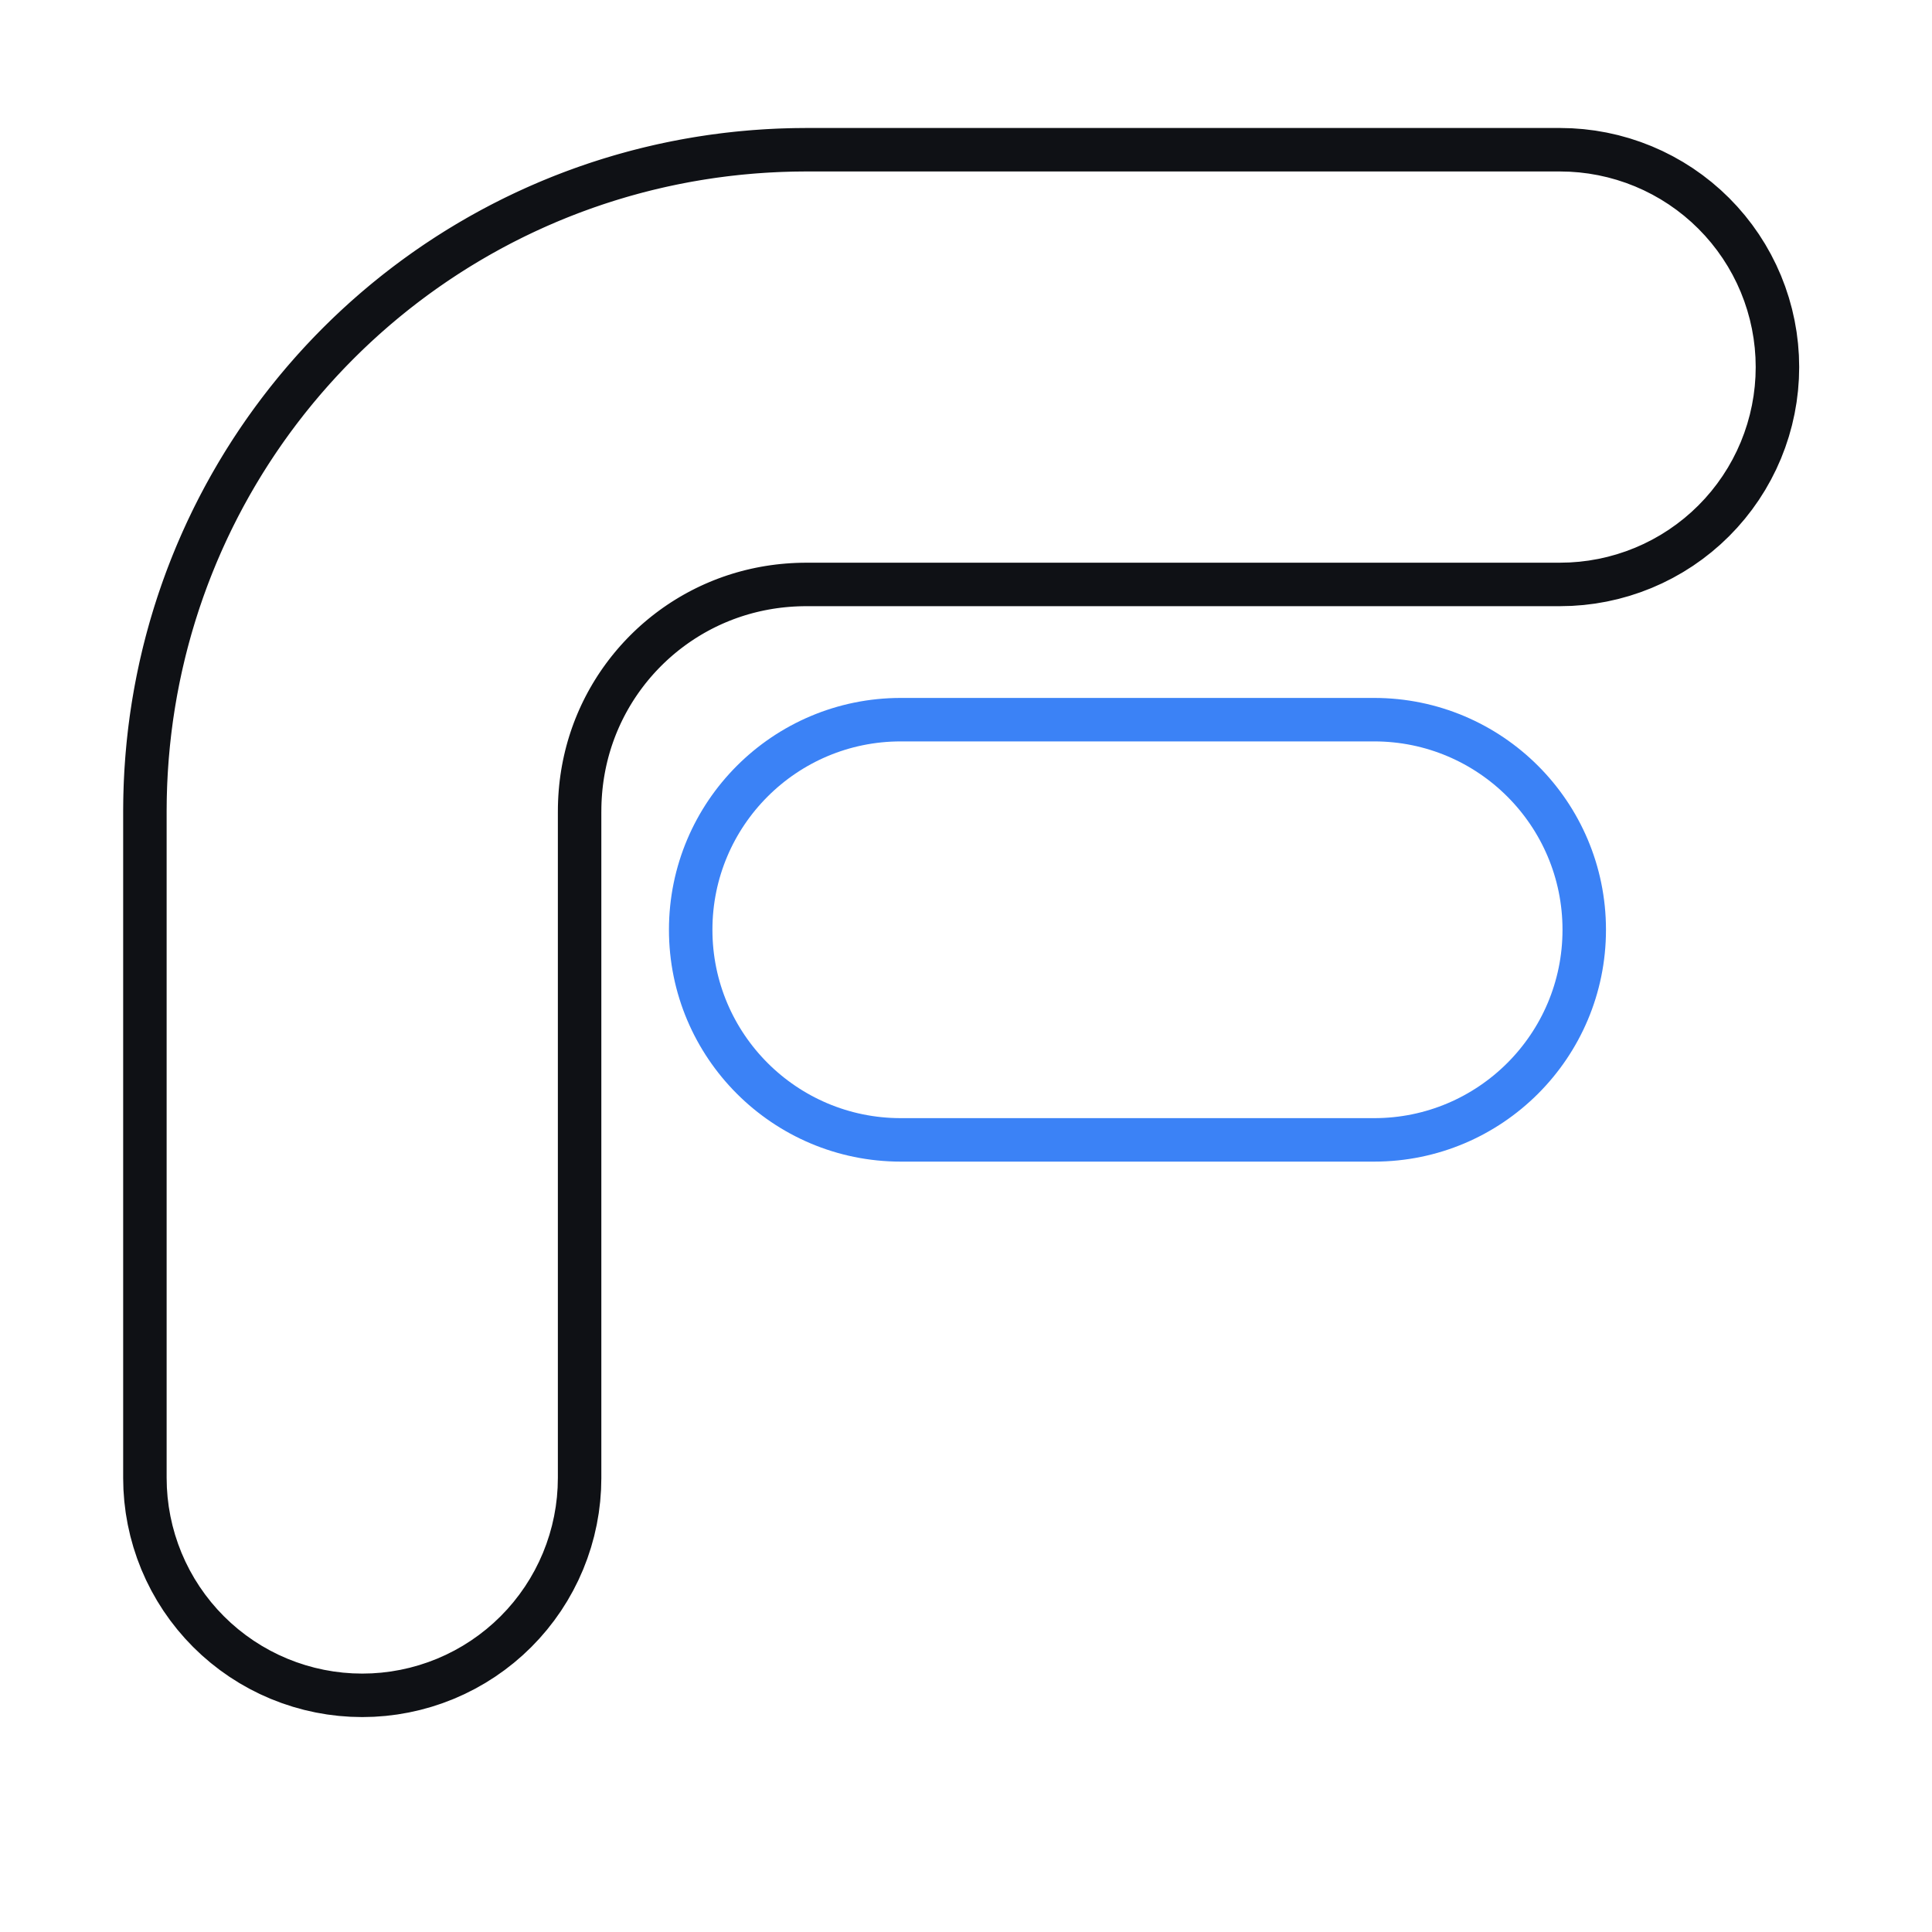
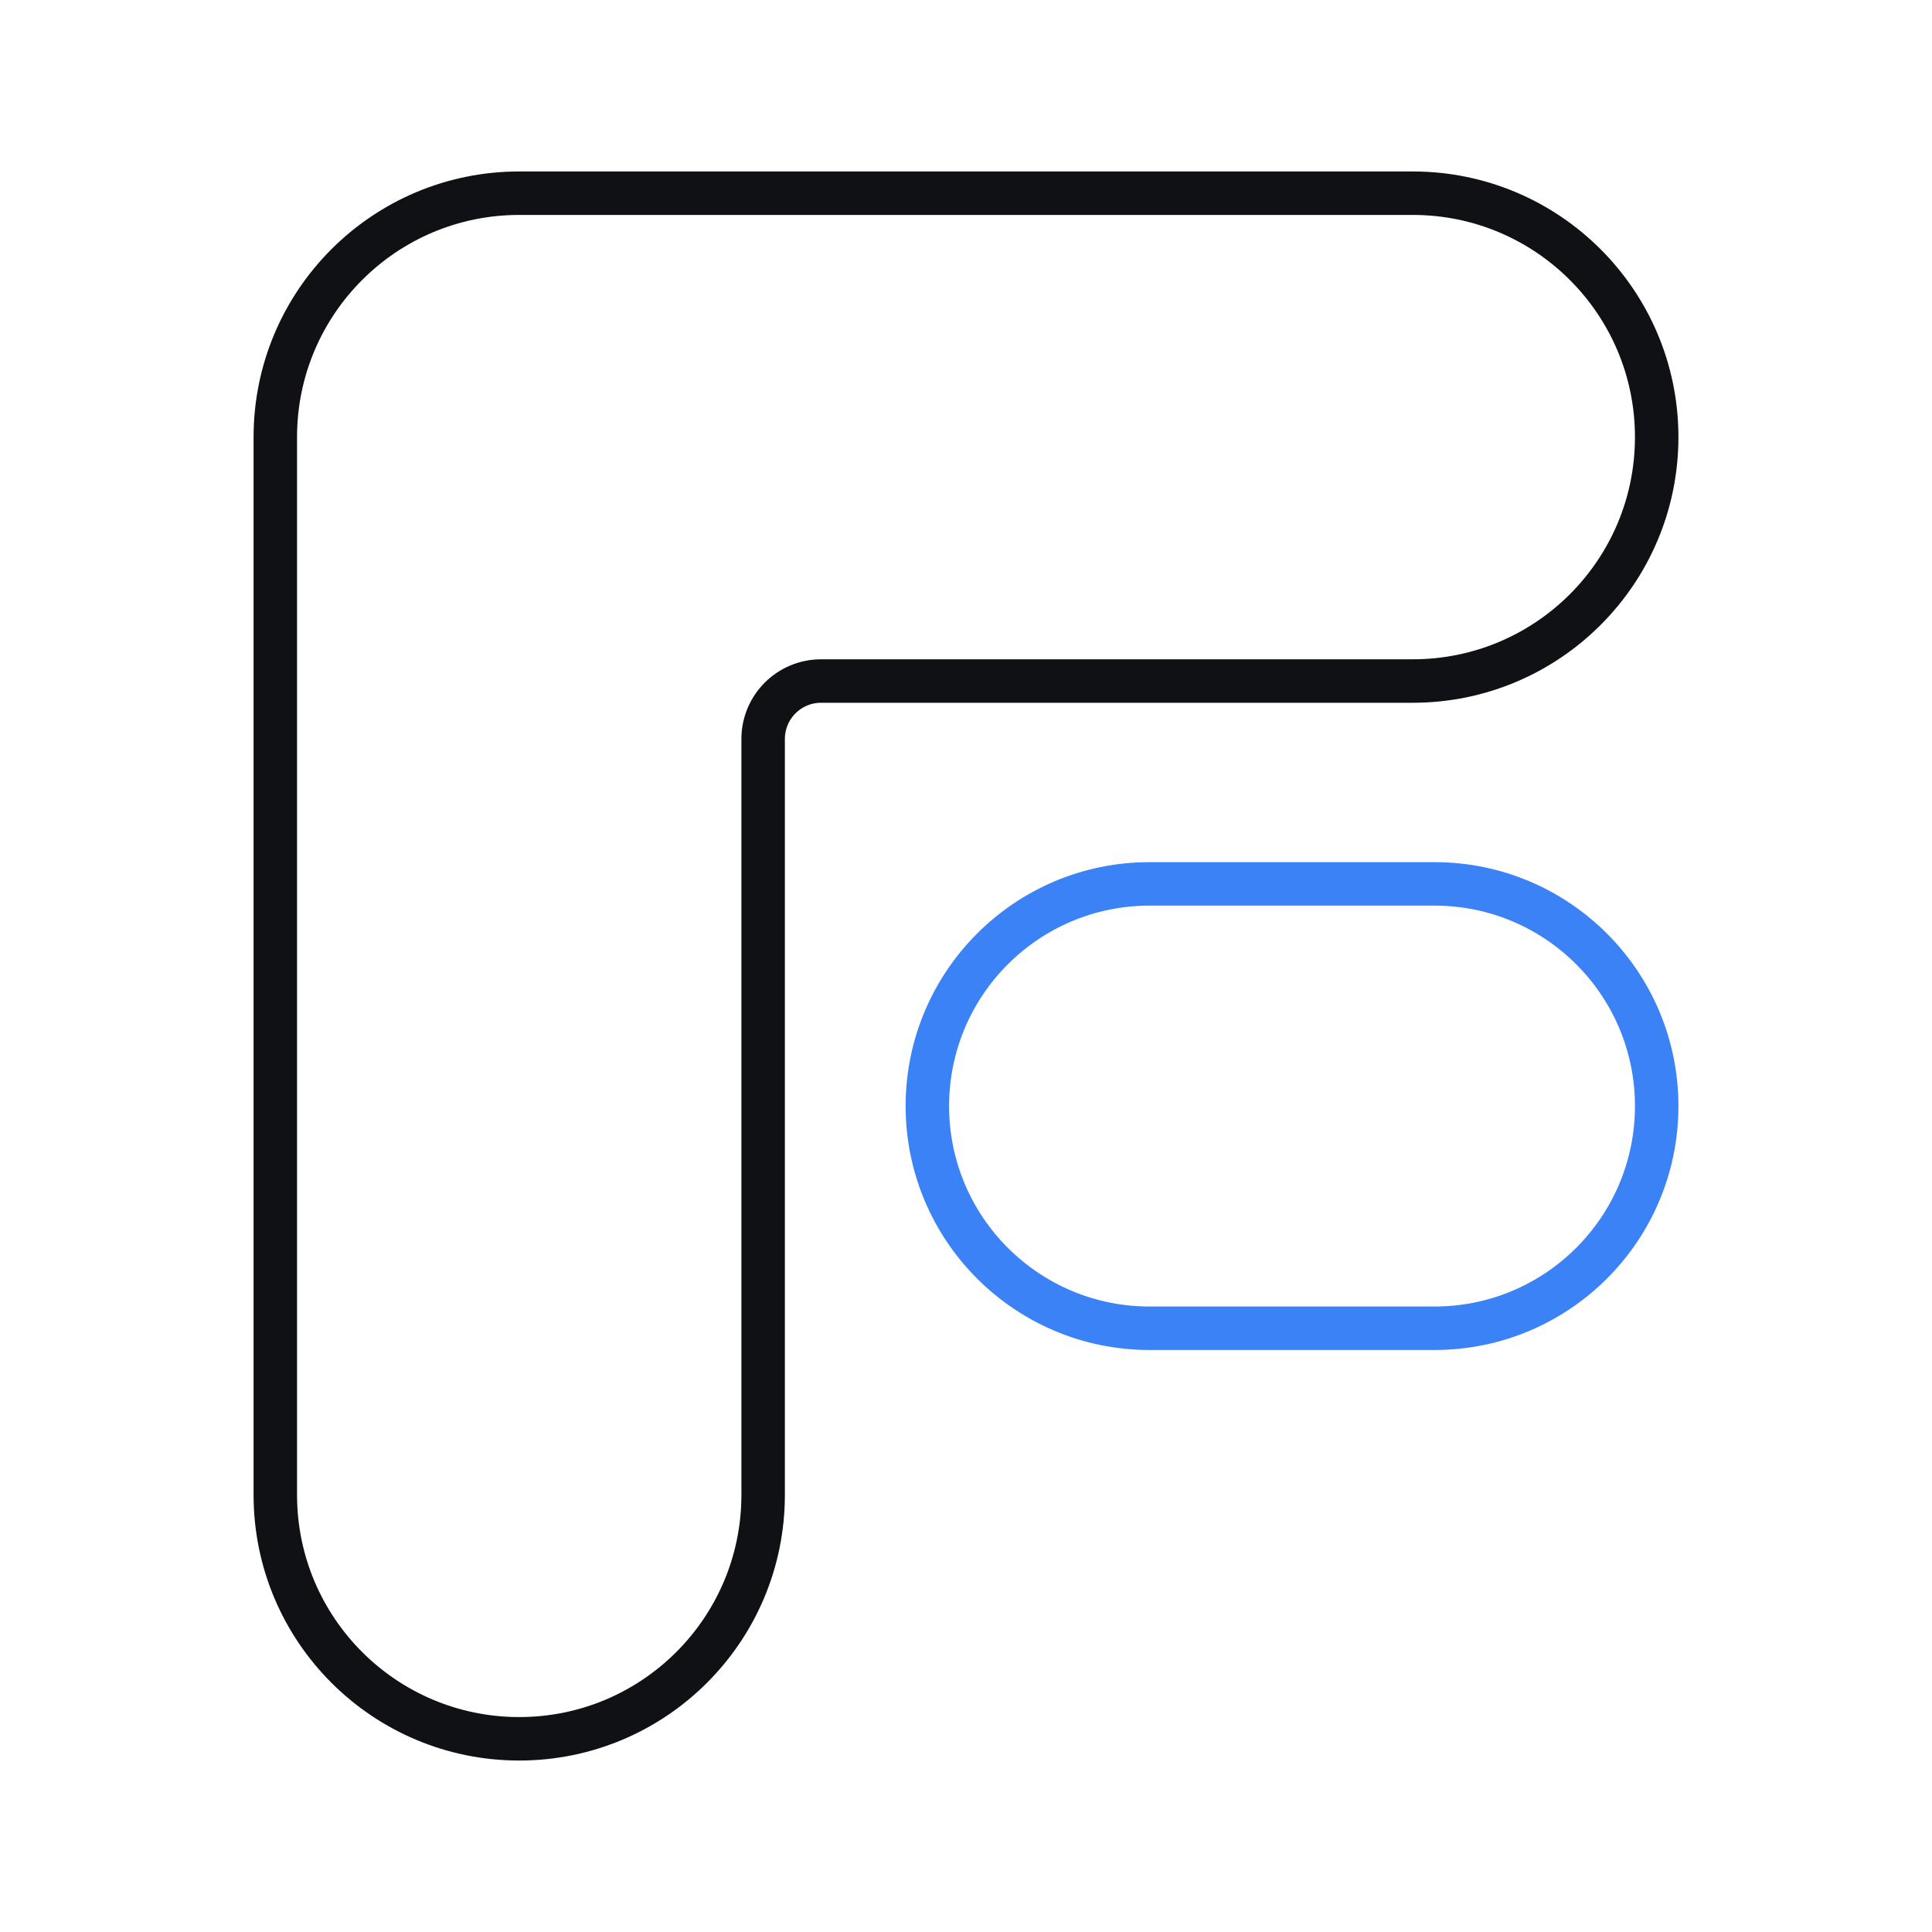
<svg xmlns="http://www.w3.org/2000/svg" viewBox="0 0 400 400" role="img" aria-label="foliquo Community color icon">
-   <path d="M 120.000,168.226 L 120.012,166.996 L 120.042,166.003 L 120.092,165.018 L 120.161,164.043 L 120.248,163.076 L 120.354,162.119 L 120.479,161.170 L 120.622,160.229 L 120.783,159.297 L 120.961,158.373 L 121.157,157.457 L 121.370,156.550 L 121.600,155.650 L 121.847,154.759 L 122.111,153.875 L 122.391,153.000 L 122.688,152.133 L 123.001,151.274 L 123.330,150.423 L 123.676,149.580 L 124.037,148.746 L 124.413,147.920 L 124.806,147.103 L 125.214,146.295 L 125.637,145.495 L 126.075,144.705 L 126.528,143.923 L 126.996,143.151 L 127.478,142.389 L 127.975,141.637 L 128.486,140.894 L 129.012,140.162 L 129.551,139.440 L 130.103,138.728 L 130.670,138.028 L 131.249,137.339 L 131.842,136.660 L 132.447,135.994 L 133.066,135.339 L 133.696,134.696 L 134.339,134.066 L 134.994,133.447 L 135.660,132.842 L 136.339,132.249 L 137.028,131.670 L 137.728,131.103 L 138.440,130.551 L 139.162,130.012 L 139.894,129.486 L 140.637,128.975 L 141.389,128.478 L 142.151,127.996 L 142.923,127.528 L 143.705,127.075 L 144.495,126.637 L 145.295,126.214 L 146.103,125.806 L 146.920,125.413 L 147.746,125.037 L 148.580,124.676 L 149.423,124.330 L 150.274,124.001 L 151.133,123.688 L 152.000,123.391 L 152.875,123.111 L 153.759,122.847 L 154.650,122.600 L 155.550,122.370 L 156.457,122.157 L 157.373,121.961 L 158.297,121.783 L 159.229,121.622 L 160.170,121.479 L 161.119,121.354 L 162.076,121.248 L 163.043,121.161 L 164.018,121.092 L 165.003,121.042 L 165.996,121.012 L 167.226,121.000 L 323.000,121.000 L 325.208,120.946 L 327.411,120.783 L 329.603,120.513 L 331.779,120.135 L 333.934,119.651 L 336.063,119.062 L 338.160,118.369 L 340.221,117.575 L 342.240,116.680 L 344.213,115.686 L 346.135,114.598 L 348.001,113.416 L 349.806,112.144 L 351.548,110.785 L 353.220,109.343 L 354.820,107.820 L 356.343,106.220 L 357.785,104.548 L 359.144,102.806 L 360.416,101.001 L 361.598,99.135 L 362.686,97.213 L 363.680,95.240 L 364.575,93.221 L 365.369,91.160 L 366.062,89.063 L 366.651,86.934 L 367.135,84.779 L 367.513,82.603 L 367.783,80.411 L 367.946,78.208 L 368.000,76.000 L 367.946,73.792 L 367.783,71.589 L 367.513,69.397 L 367.135,67.221 L 366.651,65.066 L 366.062,62.937 L 365.369,60.840 L 364.575,58.779 L 363.680,56.760 L 362.686,54.787 L 361.598,52.865 L 360.416,50.999 L 359.144,49.194 L 357.785,47.452 L 356.343,45.780 L 354.820,44.180 L 353.220,42.657 L 351.548,41.215 L 349.806,39.856 L 348.001,38.584 L 346.135,37.402 L 344.213,36.314 L 342.240,35.320 L 340.221,34.425 L 338.160,33.631 L 336.063,32.938 L 333.934,32.349 L 331.779,31.865 L 329.603,31.487 L 327.411,31.217 L 325.208,31.054 L 323.000,31.000 L 167.000,31.000 L 166.548,31.002 L 164.640,31.021 L 163.736,31.040 L 161.838,31.097 L 160.934,31.133 L 159.046,31.228 L 158.143,31.283 L 156.266,31.415 L 155.365,31.488 L 153.498,31.657 L 152.599,31.747 L 150.744,31.953 L 149.847,32.062 L 148.003,32.304 L 147.110,32.430 L 145.278,32.709 L 144.389,32.853 L 142.569,33.166 L 141.684,33.328 L 139.877,33.677 L 138.996,33.856 L 137.202,34.239 L 136.326,34.436 L 134.546,34.854 L 133.675,35.067 L 131.909,35.519 L 131.044,35.750 L 129.291,36.235 L 128.433,36.482 L 126.695,37.002 L 125.843,37.265 L 124.120,37.817 L 123.275,38.097 L 121.567,38.682 L 120.729,38.978 L 119.036,39.595 L 118.207,39.906 L 116.530,40.555 L 115.708,40.883 L 114.047,41.563 L 113.233,41.906 L 111.589,42.618 L 110.784,42.976 L 109.157,43.718 L 108.360,44.091 L 106.750,44.864 L 105.963,45.252 L 104.371,46.055 L 103.592,46.457 L 102.018,47.290 L 101.249,47.707 L 99.693,48.569 L 98.933,49.000 L 97.397,49.891 L 96.647,50.336 L 95.129,51.255 L 94.389,51.714 L 92.891,52.662 L 92.161,53.134 L 90.683,54.110 L 89.963,54.595 L 88.505,55.599 L 87.795,56.097 L 86.358,57.128 L 85.659,57.640 L 84.243,58.697 L 83.555,59.222 L 82.160,60.305 L 81.482,60.843 L 80.109,61.953 L 79.443,62.502 L 78.092,63.638 L 77.436,64.200 L 76.108,65.361 L 75.463,65.935 L 74.158,67.121 L 73.524,67.708 L 72.242,68.918 L 71.620,69.517 L 70.362,70.752 L 69.752,71.362 L 68.517,72.620 L 67.918,73.242 L 66.708,74.524 L 66.121,75.158 L 64.935,76.463 L 64.361,77.108 L 63.200,78.436 L 62.638,79.092 L 61.502,80.443 L 60.953,81.109 L 59.843,82.482 L 59.305,83.160 L 58.222,84.555 L 57.697,85.243 L 56.640,86.659 L 56.128,87.358 L 55.097,88.795 L 54.599,89.505 L 53.595,90.963 L 53.110,91.683 L 52.134,93.161 L 51.662,93.891 L 50.714,95.389 L 50.255,96.129 L 49.336,97.647 L 48.891,98.397 L 48.000,99.933 L 47.569,100.693 L 46.707,102.249 L 46.290,103.018 L 45.457,104.592 L 45.055,105.371 L 44.252,106.963 L 43.864,107.750 L 43.091,109.360 L 42.718,110.157 L 41.976,111.784 L 41.618,112.589 L 40.906,114.233 L 40.563,115.047 L 39.883,116.708 L 39.555,117.530 L 38.906,119.207 L 38.595,120.036 L 37.978,121.729 L 37.682,122.567 L 37.097,124.275 L 36.817,125.120 L 36.265,126.843 L 36.002,127.695 L 35.482,129.433 L 35.235,130.291 L 34.750,132.044 L 34.519,132.909 L 34.067,134.675 L 33.854,135.546 L 33.436,137.326 L 33.239,138.202 L 32.856,139.996 L 32.677,140.877 L 32.328,142.684 L 32.166,143.569 L 31.853,145.389 L 31.709,146.278 L 31.430,148.110 L 31.304,149.003 L 31.062,150.847 L 30.953,151.744 L 30.747,153.599 L 30.657,154.498 L 30.488,156.365 L 30.415,157.266 L 30.283,159.143 L 30.228,160.046 L 30.133,161.934 L 30.097,162.838 L 30.040,164.736 L 30.021,165.640 L 30.002,167.548 L 30.000,168.000 L 30.000,306.000 L 30.054,308.208 L 30.217,310.411 L 30.487,312.603 L 30.865,314.779 L 31.349,316.934 L 31.938,319.063 L 32.631,321.160 L 33.425,323.221 L 34.320,325.240 L 35.314,327.213 L 36.402,329.135 L 37.584,331.001 L 38.856,332.806 L 40.215,334.548 L 41.657,336.220 L 43.180,337.820 L 44.780,339.343 L 46.452,340.785 L 48.194,342.144 L 49.999,343.416 L 51.865,344.598 L 53.787,345.686 L 55.760,346.680 L 57.779,347.575 L 59.840,348.369 L 61.937,349.062 L 64.066,349.651 L 66.221,350.135 L 68.397,350.513 L 70.589,350.783 L 72.792,350.946 L 75.000,351.000 L 77.208,350.946 L 79.411,350.783 L 81.603,350.513 L 83.779,350.135 L 85.934,349.651 L 88.063,349.062 L 90.160,348.369 L 92.221,347.575 L 94.240,346.680 L 96.213,345.686 L 98.135,344.598 L 100.001,343.416 L 101.806,342.144 L 103.548,340.785 L 105.220,339.343 L 106.820,337.820 L 108.343,336.220 L 109.785,334.548 L 111.144,332.806 L 112.416,331.001 L 113.598,329.135 L 114.686,327.213 L 115.680,325.240 L 116.575,323.221 L 117.369,321.160 L 118.062,319.063 L 118.651,316.934 L 119.135,314.779 L 119.513,312.603 L 119.783,310.411 L 119.946,308.208 L 120.000,306.000 L 120.000,168.226 Z" fill="none" stroke="#0F1115" stroke-width="9" stroke-linecap="round" stroke-linejoin="round" />
-   <rect x="143" y="149" width="185" height="87" rx="43.5" fill="none" stroke="#3B82F6" stroke-width="9" />
+   <path d="M 107.5 40 H 292.5 A 50.5 50.5 0 0 1 292.5 141 H 170 A 12 12 0 0 0 158 153 V 309.5 A 50.5 50.5 0 0 1 57 309.5 V 90.5 A 50.5 50.5 0 0 1 107.5 40 Z" fill="none" stroke="#0F1115" stroke-width="9" stroke-linecap="round" stroke-linejoin="round" />
+   <rect x="192" y="183" width="151" height="92" rx="46" fill="none" stroke="#3B82F6" stroke-width="9" />
</svg>
